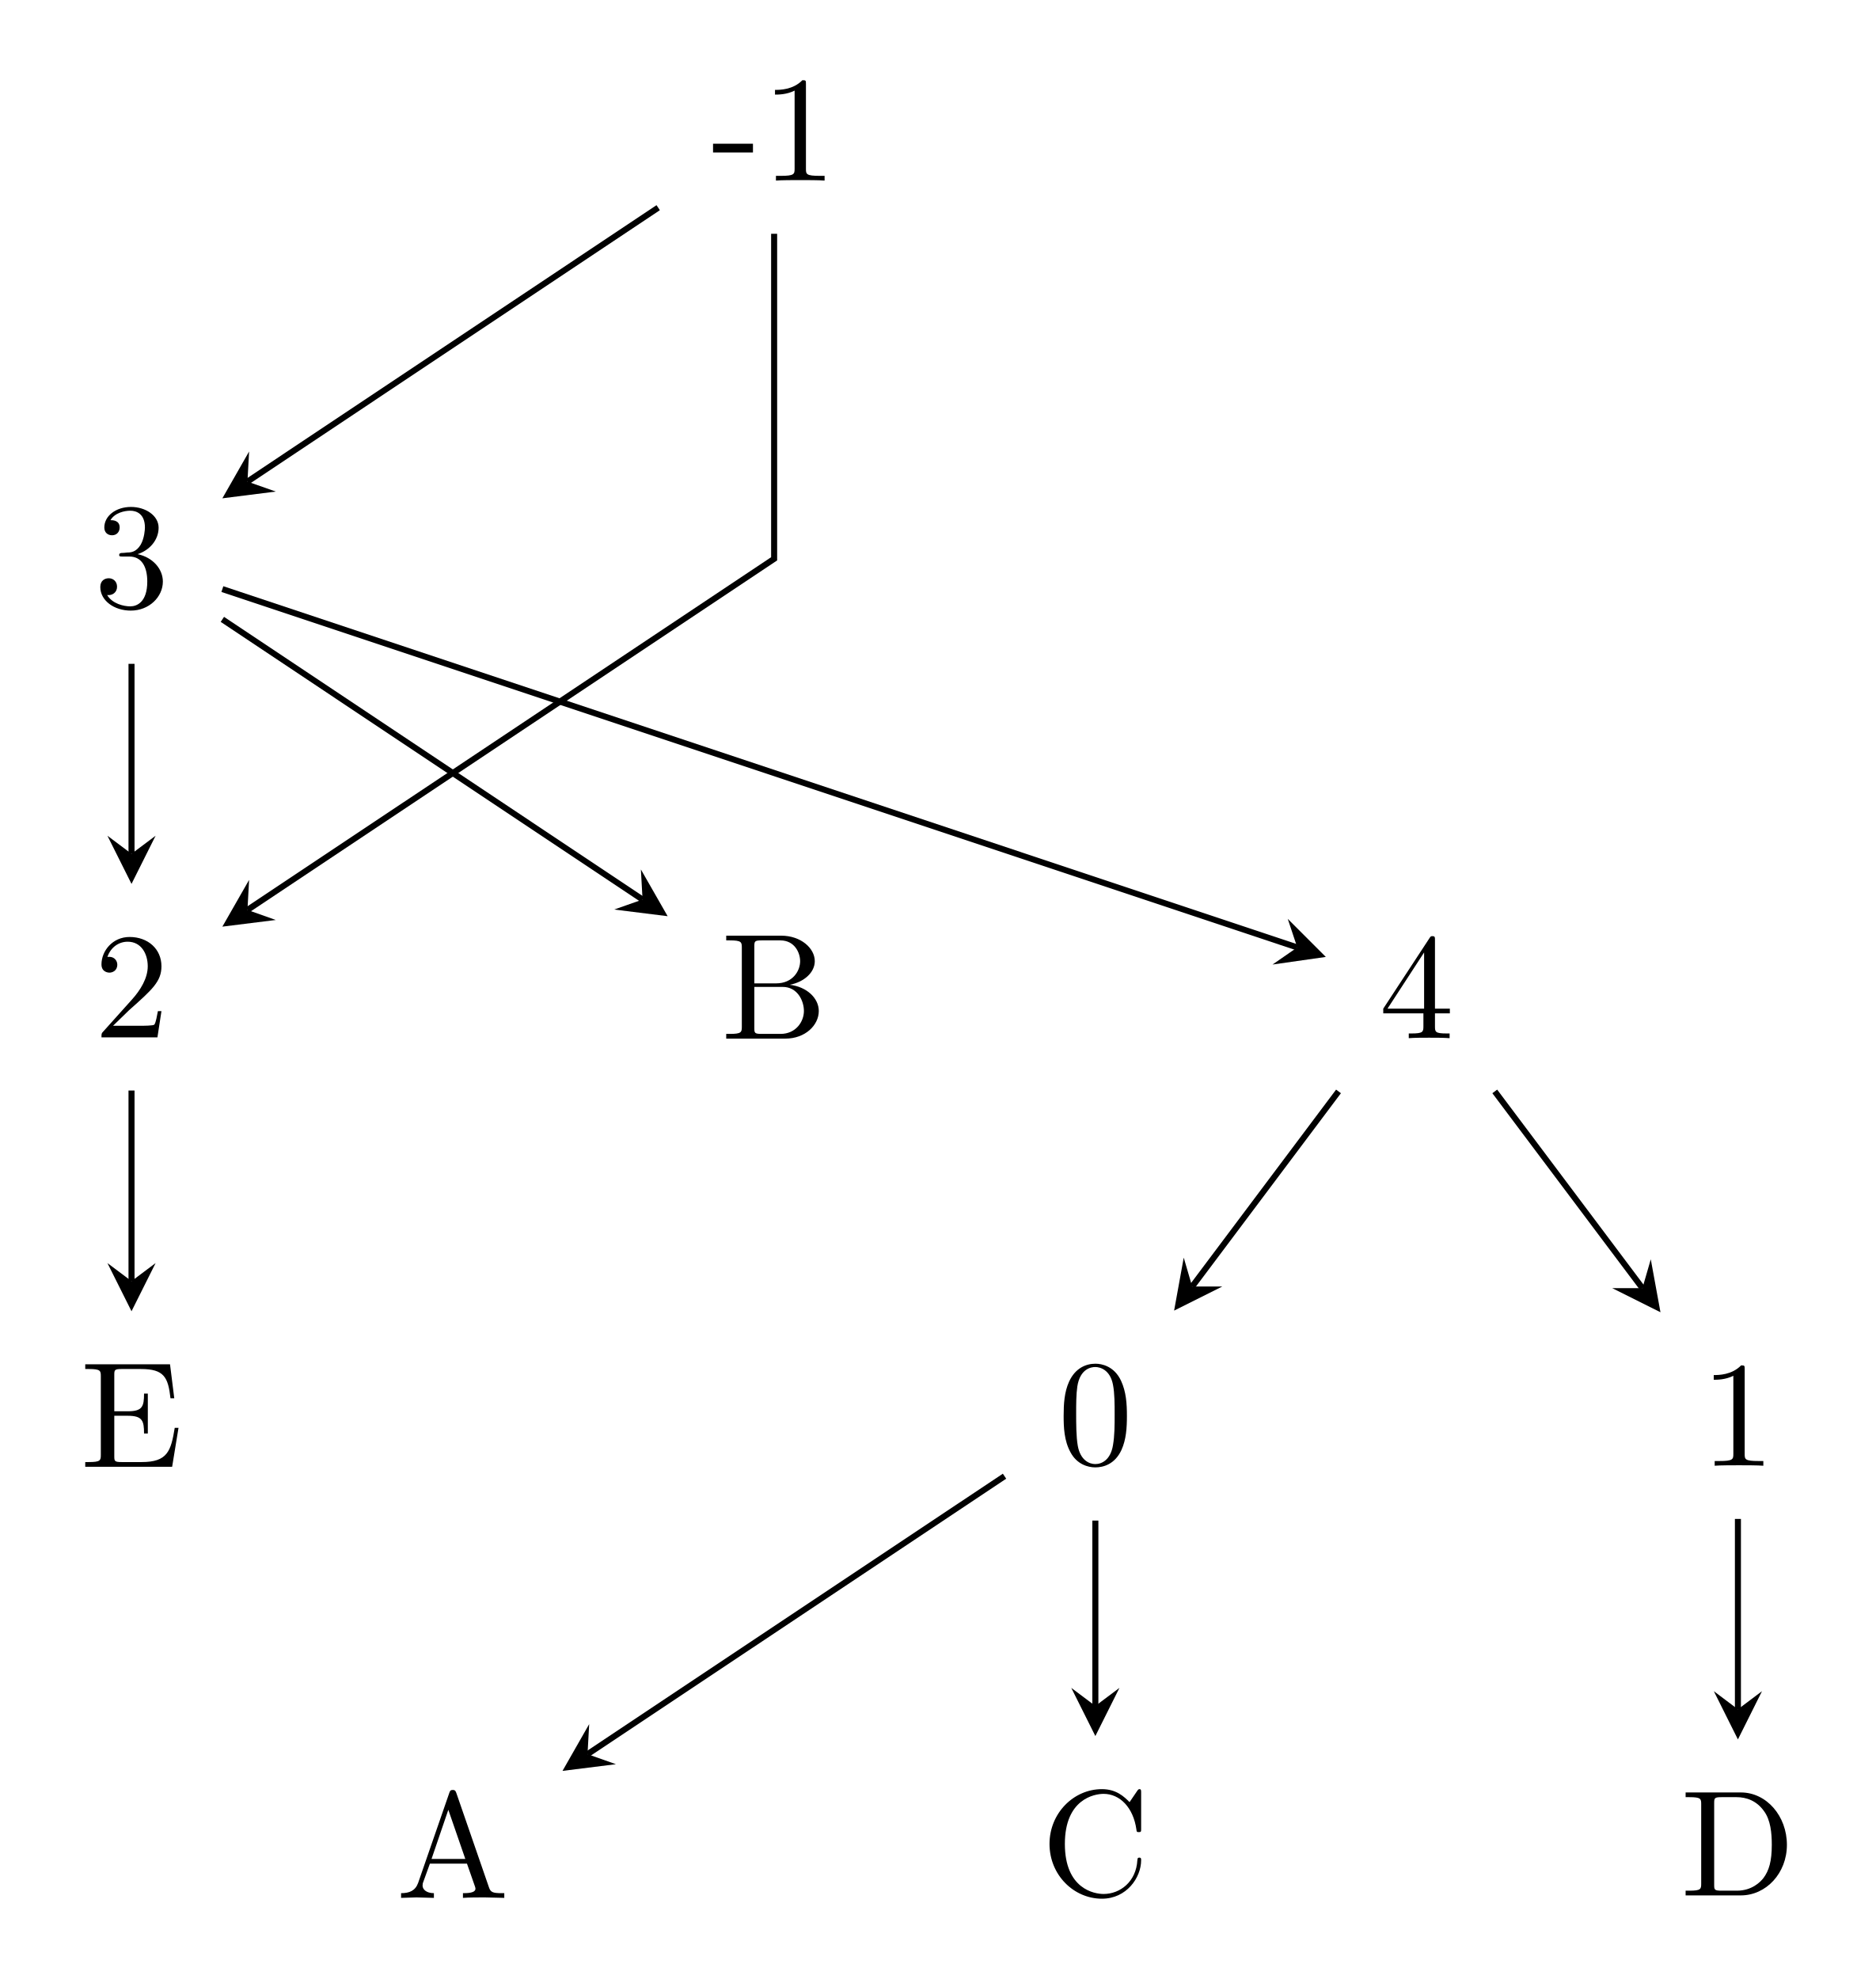
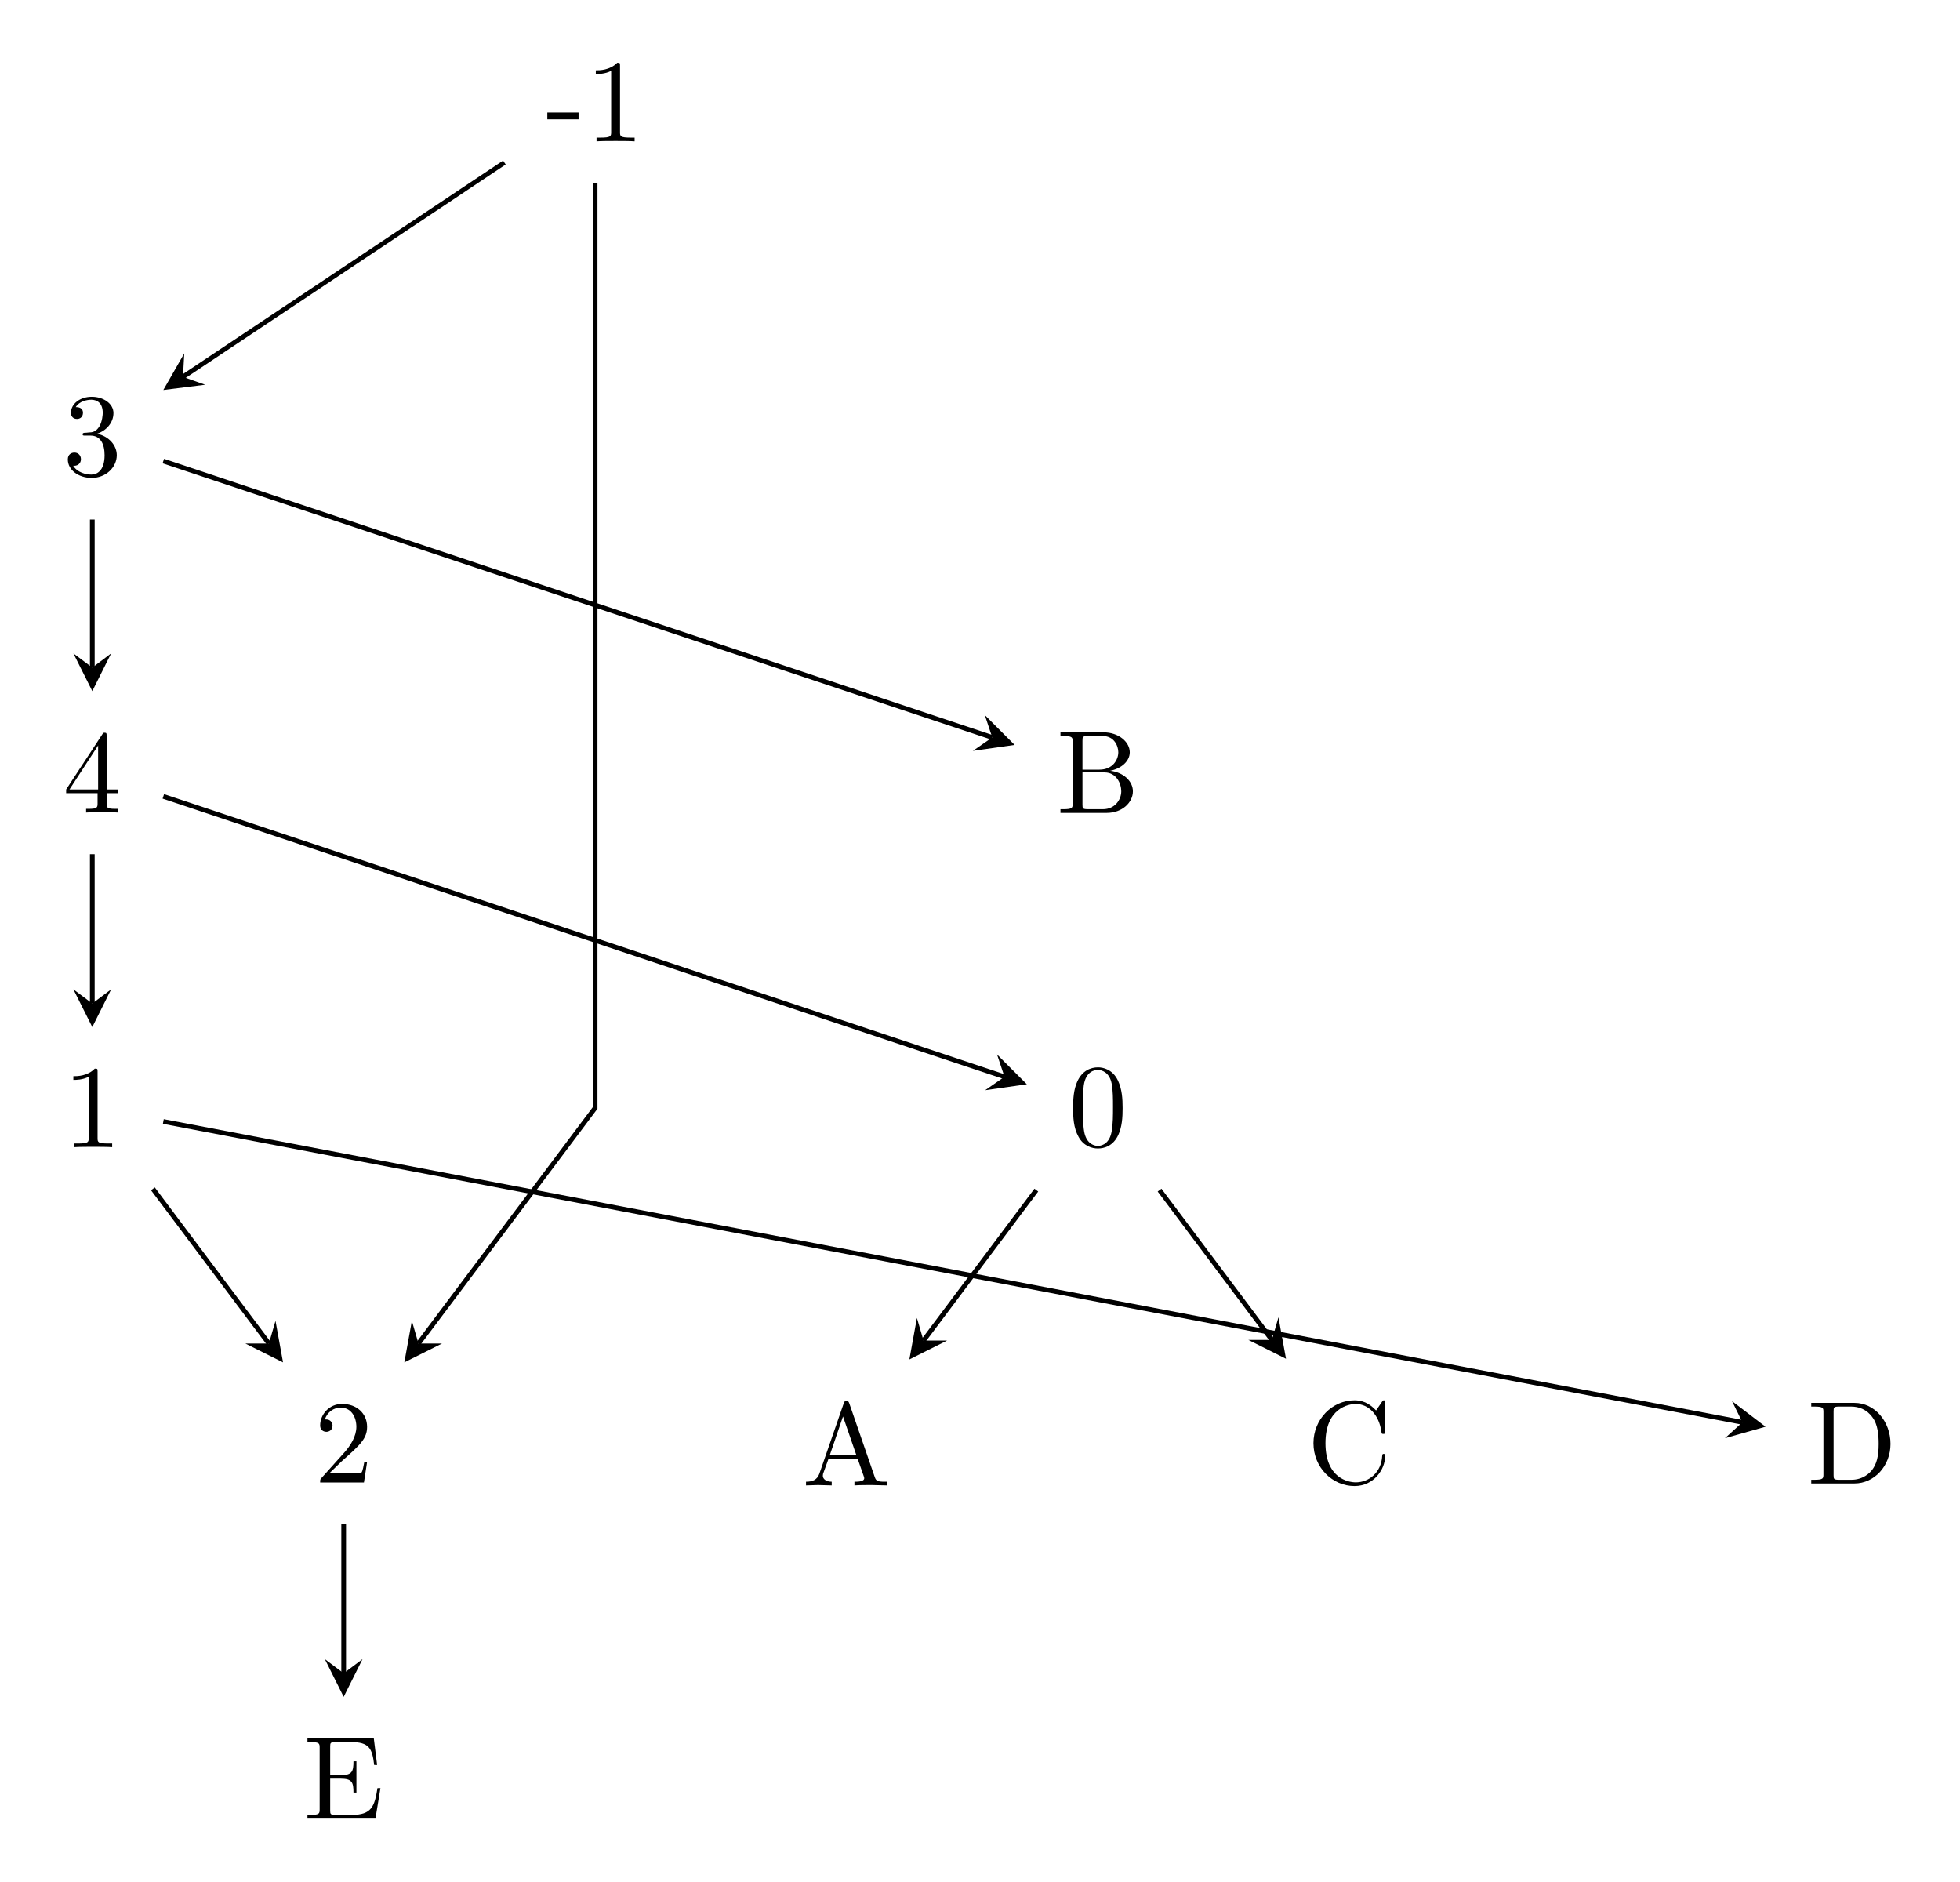
- <svg xmlns="http://www.w3.org/2000/svg" xmlns:xlink="http://www.w3.org/1999/xlink" width="124.123pt" height="130.951pt" viewBox="0 0 124.123 130.951">
+ <svg xmlns="http://www.w3.org/2000/svg" xmlns:xlink="http://www.w3.org/1999/xlink" width="165.741pt" height="159.063pt" viewBox="0 0 165.741 159.063">
  <defs>
    <g>
      <g id="glyph-0-0">
        <path d="M 2.75 -1.859 L 2.75 -2.438 L 0.109 -2.438 L 0.109 -1.859 Z M 2.75 -1.859 " />
      </g>
      <g id="glyph-0-1">
        <path d="M 4.172 0 L 4.172 -0.312 L 3.859 -0.312 C 2.953 -0.312 2.938 -0.422 2.938 -0.781 L 2.938 -6.375 C 2.938 -6.625 2.938 -6.641 2.703 -6.641 C 2.078 -6 1.203 -6 0.891 -6 L 0.891 -5.688 C 1.094 -5.688 1.672 -5.688 2.188 -5.953 L 2.188 -0.781 C 2.188 -0.422 2.156 -0.312 1.266 -0.312 L 0.953 -0.312 L 0.953 0 C 1.297 -0.031 2.156 -0.031 2.562 -0.031 C 2.953 -0.031 3.828 -0.031 4.172 0 Z M 4.172 0 " />
      </g>
      <g id="glyph-0-2">
        <path d="M 4.469 -1.734 L 4.234 -1.734 C 4.172 -1.438 4.109 -1 4 -0.844 C 3.938 -0.766 3.281 -0.766 3.062 -0.766 L 1.266 -0.766 L 2.328 -1.797 C 3.875 -3.172 4.469 -3.703 4.469 -4.703 C 4.469 -5.844 3.578 -6.641 2.359 -6.641 C 1.234 -6.641 0.5 -5.719 0.5 -4.828 C 0.5 -4.281 1 -4.281 1.031 -4.281 C 1.203 -4.281 1.547 -4.391 1.547 -4.812 C 1.547 -5.062 1.359 -5.328 1.016 -5.328 C 0.938 -5.328 0.922 -5.328 0.891 -5.312 C 1.109 -5.969 1.656 -6.328 2.234 -6.328 C 3.141 -6.328 3.562 -5.516 3.562 -4.703 C 3.562 -3.906 3.078 -3.125 2.516 -2.5 L 0.609 -0.375 C 0.5 -0.266 0.5 -0.234 0.5 0 L 4.203 0 Z M 4.469 -1.734 " />
      </g>
      <g id="glyph-0-3">
        <path d="M 4.562 -1.703 C 4.562 -2.516 3.922 -3.297 2.891 -3.516 C 3.703 -3.781 4.281 -4.469 4.281 -5.266 C 4.281 -6.078 3.406 -6.641 2.453 -6.641 C 1.453 -6.641 0.688 -6.047 0.688 -5.281 C 0.688 -4.953 0.906 -4.766 1.203 -4.766 C 1.5 -4.766 1.703 -4.984 1.703 -5.281 C 1.703 -5.766 1.234 -5.766 1.094 -5.766 C 1.391 -6.266 2.047 -6.391 2.406 -6.391 C 2.828 -6.391 3.375 -6.172 3.375 -5.281 C 3.375 -5.156 3.344 -4.578 3.094 -4.141 C 2.797 -3.656 2.453 -3.625 2.203 -3.625 C 2.125 -3.609 1.891 -3.594 1.812 -3.594 C 1.734 -3.578 1.672 -3.562 1.672 -3.469 C 1.672 -3.359 1.734 -3.359 1.906 -3.359 L 2.344 -3.359 C 3.156 -3.359 3.531 -2.688 3.531 -1.703 C 3.531 -0.344 2.844 -0.062 2.406 -0.062 C 1.969 -0.062 1.219 -0.234 0.875 -0.812 C 1.219 -0.766 1.531 -0.984 1.531 -1.359 C 1.531 -1.719 1.266 -1.922 0.984 -1.922 C 0.734 -1.922 0.422 -1.781 0.422 -1.344 C 0.422 -0.438 1.344 0.219 2.438 0.219 C 3.656 0.219 4.562 -0.688 4.562 -1.703 Z M 4.562 -1.703 " />
      </g>
      <g id="glyph-0-4">
        <path d="M 6.5 -2.578 L 6.25 -2.578 C 6 -1.031 5.766 -0.312 4.062 -0.312 L 2.734 -0.312 C 2.266 -0.312 2.25 -0.375 2.25 -0.703 L 2.25 -3.375 L 3.141 -3.375 C 4.109 -3.375 4.219 -3.047 4.219 -2.203 L 4.469 -2.203 L 4.469 -4.844 L 4.219 -4.844 C 4.219 -3.984 4.109 -3.672 3.141 -3.672 L 2.25 -3.672 L 2.25 -6.078 C 2.25 -6.406 2.266 -6.469 2.734 -6.469 L 4.016 -6.469 C 5.547 -6.469 5.812 -5.922 5.969 -4.531 L 6.219 -4.531 L 5.938 -6.781 L 0.328 -6.781 L 0.328 -6.469 L 0.562 -6.469 C 1.328 -6.469 1.359 -6.359 1.359 -6 L 1.359 -0.781 C 1.359 -0.422 1.328 -0.312 0.562 -0.312 L 0.328 -0.312 L 0.328 0 L 6.078 0 Z M 6.5 -2.578 " />
      </g>
      <g id="glyph-0-5">
        <path d="M 4.688 -1.641 L 4.688 -1.953 L 3.703 -1.953 L 3.703 -6.484 C 3.703 -6.688 3.703 -6.75 3.531 -6.75 C 3.453 -6.75 3.422 -6.75 3.344 -6.625 L 0.281 -1.953 L 0.281 -1.641 L 2.938 -1.641 L 2.938 -0.781 C 2.938 -0.422 2.906 -0.312 2.172 -0.312 L 1.969 -0.312 L 1.969 0 C 2.375 -0.031 2.891 -0.031 3.312 -0.031 C 3.734 -0.031 4.25 -0.031 4.672 0 L 4.672 -0.312 L 4.453 -0.312 C 3.719 -0.312 3.703 -0.422 3.703 -0.781 L 3.703 -1.641 Z M 2.984 -1.953 L 0.562 -1.953 L 2.984 -5.672 Z M 2.984 -1.953 " />
      </g>
      <g id="glyph-0-6">
        <path d="M 6.484 -1.828 C 6.484 -2.688 5.672 -3.438 4.562 -3.562 C 5.531 -3.75 6.219 -4.391 6.219 -5.125 C 6.219 -5.984 5.297 -6.812 4 -6.812 L 0.359 -6.812 L 0.359 -6.5 L 0.594 -6.5 C 1.359 -6.5 1.391 -6.391 1.391 -6.031 L 1.391 -0.781 C 1.391 -0.422 1.359 -0.312 0.594 -0.312 L 0.359 -0.312 L 0.359 0 L 4.266 0 C 5.594 0 6.484 -0.891 6.484 -1.828 Z M 5.25 -5.125 C 5.25 -4.484 4.766 -3.656 3.656 -3.656 L 2.219 -3.656 L 2.219 -6.094 C 2.219 -6.438 2.234 -6.5 2.703 -6.5 L 3.938 -6.5 C 4.906 -6.5 5.25 -5.656 5.25 -5.125 Z M 5.5 -1.828 C 5.5 -1.125 4.969 -0.312 3.953 -0.312 L 2.703 -0.312 C 2.234 -0.312 2.219 -0.375 2.219 -0.703 L 2.219 -3.422 L 4.094 -3.422 C 5.078 -3.422 5.5 -2.5 5.5 -1.828 Z M 5.5 -1.828 " />
      </g>
      <g id="glyph-0-7">
        <path d="M 4.578 -3.188 C 4.578 -3.984 4.531 -4.781 4.188 -5.516 C 3.734 -6.484 2.906 -6.641 2.5 -6.641 C 1.891 -6.641 1.172 -6.375 0.75 -5.453 C 0.438 -4.766 0.391 -3.984 0.391 -3.188 C 0.391 -2.438 0.422 -1.547 0.844 -0.781 C 1.266 0.016 2 0.219 2.484 0.219 C 3.016 0.219 3.781 0.016 4.219 -0.938 C 4.531 -1.625 4.578 -2.406 4.578 -3.188 Z M 3.766 -3.312 C 3.766 -2.562 3.766 -1.891 3.656 -1.25 C 3.5 -0.297 2.938 0 2.484 0 C 2.094 0 1.5 -0.25 1.328 -1.203 C 1.219 -1.797 1.219 -2.719 1.219 -3.312 C 1.219 -3.953 1.219 -4.609 1.297 -5.141 C 1.484 -6.328 2.234 -6.422 2.484 -6.422 C 2.812 -6.422 3.469 -6.234 3.656 -5.25 C 3.766 -4.688 3.766 -3.938 3.766 -3.312 Z M 3.766 -3.312 " />
      </g>
      <g id="glyph-0-8">
        <path d="M 7.141 0 L 7.141 -0.312 L 6.969 -0.312 C 6.375 -0.312 6.234 -0.375 6.125 -0.703 L 3.969 -6.938 C 3.922 -7.062 3.891 -7.141 3.734 -7.141 C 3.578 -7.141 3.547 -7.078 3.5 -6.938 L 1.438 -0.984 C 1.25 -0.469 0.859 -0.312 0.312 -0.312 L 0.312 0 L 1.328 -0.031 L 2.484 0 L 2.484 -0.312 C 1.984 -0.312 1.734 -0.562 1.734 -0.812 C 1.734 -0.844 1.75 -0.953 1.75 -0.969 L 2.219 -2.266 L 4.672 -2.266 L 5.203 -0.75 C 5.219 -0.703 5.234 -0.641 5.234 -0.609 C 5.234 -0.312 4.672 -0.312 4.406 -0.312 L 4.406 0 C 4.766 -0.031 5.469 -0.031 5.844 -0.031 Z M 4.562 -2.578 L 2.328 -2.578 L 3.438 -5.828 Z M 4.562 -2.578 " />
      </g>
      <g id="glyph-0-9">
        <path d="M 6.625 -2.328 C 6.625 -2.422 6.625 -2.5 6.5 -2.5 C 6.391 -2.5 6.391 -2.438 6.375 -2.328 C 6.297 -0.906 5.234 -0.094 4.141 -0.094 C 3.531 -0.094 1.578 -0.422 1.578 -3.406 C 1.578 -6.375 3.531 -6.719 4.141 -6.719 C 5.219 -6.719 6.109 -5.812 6.312 -4.359 C 6.328 -4.219 6.328 -4.188 6.469 -4.188 C 6.625 -4.188 6.625 -4.219 6.625 -4.422 L 6.625 -6.781 C 6.625 -6.953 6.625 -7.031 6.516 -7.031 C 6.484 -7.031 6.438 -7.031 6.359 -6.906 L 5.859 -6.172 C 5.5 -6.531 4.984 -7.031 4.031 -7.031 C 2.156 -7.031 0.562 -5.438 0.562 -3.406 C 0.562 -1.344 2.172 0.219 4.031 0.219 C 5.656 0.219 6.625 -1.172 6.625 -2.328 Z M 6.625 -2.328 " />
      </g>
      <g id="glyph-0-10">
        <path d="M 7.047 -3.344 C 7.047 -5.25 5.703 -6.812 4 -6.812 L 0.344 -6.812 L 0.344 -6.5 L 0.594 -6.5 C 1.359 -6.5 1.375 -6.391 1.375 -6.031 L 1.375 -0.781 C 1.375 -0.422 1.359 -0.312 0.594 -0.312 L 0.344 -0.312 L 0.344 0 L 4 0 C 5.672 0 7.047 -1.469 7.047 -3.344 Z M 6.047 -3.344 C 6.047 -2.25 5.859 -1.641 5.5 -1.156 C 5.297 -0.891 4.734 -0.312 3.734 -0.312 L 2.719 -0.312 C 2.25 -0.312 2.234 -0.375 2.234 -0.703 L 2.234 -6.094 C 2.234 -6.438 2.25 -6.5 2.719 -6.5 L 3.719 -6.5 C 4.344 -6.5 5.031 -6.281 5.531 -5.578 C 5.969 -4.984 6.047 -4.125 6.047 -3.344 Z M 6.047 -3.344 " />
      </g>
    </g>
  </defs>
-   <path fill="none" stroke-width="0.399" stroke-linecap="butt" stroke-linejoin="miter" stroke="rgb(0%, 0%, 0%)" stroke-opacity="1" stroke-miterlimit="10" d="M 0.002 -6.838 L 0.002 -28.346 L -34.85 -51.58 " transform="matrix(1, 0, 0, -1, 51.225, 8.631)" />
-   <path fill-rule="nonzero" fill="rgb(0%, 0%, 0%)" fill-opacity="1" d="M 14.715 61.316 L 18.25 60.875 L 16.375 60.211 L 16.484 58.223 " />
-   <path fill="none" stroke-width="0.399" stroke-linecap="butt" stroke-linejoin="miter" stroke="rgb(0%, 0%, 0%)" stroke-opacity="1" stroke-miterlimit="10" d="M -7.67 -5.111 L -34.85 -23.236 " transform="matrix(1, 0, 0, -1, 51.225, 8.631)" />
-   <path fill-rule="nonzero" fill="rgb(0%, 0%, 0%)" fill-opacity="1" d="M 14.715 32.973 L 18.25 32.527 L 16.375 31.867 L 16.484 29.875 " />
-   <path fill="none" stroke-width="0.399" stroke-linecap="butt" stroke-linejoin="miter" stroke="rgb(0%, 0%, 0%)" stroke-opacity="1" stroke-miterlimit="10" d="M -42.522 -63.529 L -42.522 -76.142 " transform="matrix(1, 0, 0, -1, 51.225, 8.631)" />
-   <path fill-rule="nonzero" fill="rgb(0%, 0%, 0%)" fill-opacity="1" d="M 8.703 86.766 L 10.297 83.578 L 8.703 84.773 L 7.109 83.578 " />
-   <path fill="none" stroke-width="0.399" stroke-linecap="butt" stroke-linejoin="miter" stroke="rgb(0%, 0%, 0%)" stroke-opacity="1" stroke-miterlimit="10" d="M -42.522 -35.295 L -42.522 -47.865 " transform="matrix(1, 0, 0, -1, 51.225, 8.631)" />
-   <path fill-rule="nonzero" fill="rgb(0%, 0%, 0%)" fill-opacity="1" d="M 8.703 58.488 L 10.297 55.301 L 8.703 56.496 L 7.109 55.301 " />
-   <path fill="none" stroke-width="0.399" stroke-linecap="butt" stroke-linejoin="miter" stroke="rgb(0%, 0%, 0%)" stroke-opacity="1" stroke-miterlimit="10" d="M -36.51 -30.349 L 34.619 -54.06 " transform="matrix(1, 0, 0, -1, 51.225, 8.631)" />
-   <path fill-rule="nonzero" fill="rgb(0%, 0%, 0%)" fill-opacity="1" d="M 87.734 63.32 L 85.215 60.801 L 85.844 62.691 L 84.207 63.824 " />
-   <path fill="none" stroke-width="0.399" stroke-linecap="butt" stroke-linejoin="miter" stroke="rgb(0%, 0%, 0%)" stroke-opacity="1" stroke-miterlimit="10" d="M -36.51 -32.353 L -8.705 -50.892 " transform="matrix(1, 0, 0, -1, 51.225, 8.631)" />
-   <path fill-rule="nonzero" fill="rgb(0%, 0%, 0%)" fill-opacity="1" d="M 44.18 60.625 L 42.41 57.531 L 42.52 59.523 L 40.641 60.184 " />
-   <path fill="none" stroke-width="0.399" stroke-linecap="butt" stroke-linejoin="miter" stroke="rgb(0%, 0%, 0%)" stroke-opacity="1" stroke-miterlimit="10" d="M 37.349 -63.588 L 27.666 -76.498 " transform="matrix(1, 0, 0, -1, 51.225, 8.631)" />
-   <path fill-rule="nonzero" fill="rgb(0%, 0%, 0%)" fill-opacity="1" d="M 77.695 86.723 L 80.883 85.129 L 78.891 85.129 L 78.332 83.219 " />
-   <path fill="none" stroke-width="0.399" stroke-linecap="butt" stroke-linejoin="miter" stroke="rgb(0%, 0%, 0%)" stroke-opacity="1" stroke-miterlimit="10" d="M 47.689 -63.588 L 57.459 -76.607 " transform="matrix(1, 0, 0, -1, 51.225, 8.631)" />
-   <path fill-rule="nonzero" fill="rgb(0%, 0%, 0%)" fill-opacity="1" d="M 109.879 86.832 L 109.238 83.328 L 108.684 85.238 L 106.688 85.238 " />
-   <path fill="none" stroke-width="0.399" stroke-linecap="butt" stroke-linejoin="miter" stroke="rgb(0%, 0%, 0%)" stroke-opacity="1" stroke-miterlimit="10" d="M 15.248 -89.049 L -12.346 -107.443 " transform="matrix(1, 0, 0, -1, 51.225, 8.631)" />
-   <path fill-rule="nonzero" fill="rgb(0%, 0%, 0%)" fill-opacity="1" d="M 37.223 117.18 L 40.758 116.738 L 38.879 116.074 L 38.988 114.086 " />
-   <path fill="none" stroke-width="0.399" stroke-linecap="butt" stroke-linejoin="miter" stroke="rgb(0%, 0%, 0%)" stroke-opacity="1" stroke-miterlimit="10" d="M 21.259 -91.986 L 21.259 -104.252 " transform="matrix(1, 0, 0, -1, 51.225, 8.631)" />
-   <path fill-rule="nonzero" fill="rgb(0%, 0%, 0%)" fill-opacity="1" d="M 72.484 114.875 L 74.078 111.688 L 72.484 112.883 L 70.891 111.688 " />
-   <path fill="none" stroke-width="0.399" stroke-linecap="butt" stroke-linejoin="miter" stroke="rgb(0%, 0%, 0%)" stroke-opacity="1" stroke-miterlimit="10" d="M 63.779 -91.877 L 63.779 -104.474 " transform="matrix(1, 0, 0, -1, 51.225, 8.631)" />
-   <path fill-rule="nonzero" fill="rgb(0%, 0%, 0%)" fill-opacity="1" d="M 115.004 115.098 L 116.598 111.906 L 115.004 113.105 L 113.41 111.906 " />
+   <path fill="none" stroke-width="0.399" stroke-linecap="butt" stroke-linejoin="miter" stroke="rgb(0%, 0%, 0%)" stroke-opacity="1" stroke-miterlimit="10" d="M 0.001 -6.839 L 0.001 -85.042 L -14.936 -104.956 " transform="matrix(1, 0, 0, -1, 50.323, 8.63)" />
+   <path fill-rule="nonzero" fill="rgb(0%, 0%, 0%)" fill-opacity="1" d="M 34.191 115.18 L 37.379 113.586 L 35.387 113.586 L 34.828 111.672 " />
+   <path fill="none" stroke-width="0.399" stroke-linecap="butt" stroke-linejoin="miter" stroke="rgb(0%, 0%, 0%)" stroke-opacity="1" stroke-miterlimit="10" d="M -7.671 -5.112 L -34.85 -23.233 " transform="matrix(1, 0, 0, -1, 50.323, 8.63)" />
+   <path fill-rule="nonzero" fill="rgb(0%, 0%, 0%)" fill-opacity="1" d="M 13.812 32.969 L 17.352 32.527 L 15.473 31.863 L 15.582 29.875 " />
+   <path fill="none" stroke-width="0.399" stroke-linecap="butt" stroke-linejoin="miter" stroke="rgb(0%, 0%, 0%)" stroke-opacity="1" stroke-miterlimit="10" d="M -21.261 -120.225 L -21.261 -132.835 " transform="matrix(1, 0, 0, -1, 50.323, 8.63)" />
+   <path fill-rule="nonzero" fill="rgb(0%, 0%, 0%)" fill-opacity="1" d="M 29.062 143.457 L 30.656 140.27 L 29.062 141.465 L 27.469 140.27 " />
+   <path fill="none" stroke-width="0.399" stroke-linecap="butt" stroke-linejoin="miter" stroke="rgb(0%, 0%, 0%)" stroke-opacity="1" stroke-miterlimit="10" d="M -42.518 -35.292 L -42.518 -47.807 " transform="matrix(1, 0, 0, -1, 50.323, 8.63)" />
+   <path fill-rule="nonzero" fill="rgb(0%, 0%, 0%)" fill-opacity="1" d="M 7.805 58.43 L 9.398 55.242 L 7.805 56.438 L 6.207 55.242 " />
+   <path fill="none" stroke-width="0.399" stroke-linecap="butt" stroke-linejoin="miter" stroke="rgb(0%, 0%, 0%)" stroke-opacity="1" stroke-miterlimit="10" d="M -36.511 -30.35 L 33.583 -53.714 " transform="matrix(1, 0, 0, -1, 50.323, 8.63)" />
+   <path fill-rule="nonzero" fill="rgb(0%, 0%, 0%)" fill-opacity="1" d="M 85.797 62.977 L 83.277 60.453 L 83.906 62.344 L 82.27 63.48 " />
+   <path fill="none" stroke-width="0.399" stroke-linecap="butt" stroke-linejoin="miter" stroke="rgb(0%, 0%, 0%)" stroke-opacity="1" stroke-miterlimit="10" d="M -36.511 -58.698 L 34.618 -82.405 " transform="matrix(1, 0, 0, -1, 50.323, 8.63)" />
+   <path fill-rule="nonzero" fill="rgb(0%, 0%, 0%)" fill-opacity="1" d="M 86.832 91.668 L 84.312 89.148 L 84.941 91.035 L 83.305 92.172 " />
+   <path fill="none" stroke-width="0.399" stroke-linecap="butt" stroke-linejoin="miter" stroke="rgb(0%, 0%, 0%)" stroke-opacity="1" stroke-miterlimit="10" d="M -42.518 -63.585 L -42.518 -76.21 " transform="matrix(1, 0, 0, -1, 50.323, 8.63)" />
+   <path fill-rule="nonzero" fill="rgb(0%, 0%, 0%)" fill-opacity="1" d="M 7.805 86.832 L 9.398 83.645 L 7.805 84.84 L 6.207 83.645 " />
+   <path fill="none" stroke-width="0.399" stroke-linecap="butt" stroke-linejoin="miter" stroke="rgb(0%, 0%, 0%)" stroke-opacity="1" stroke-miterlimit="10" d="M 37.31 -91.987 L 27.771 -104.706 " transform="matrix(1, 0, 0, -1, 50.323, 8.63)" />
+   <path fill-rule="nonzero" fill="rgb(0%, 0%, 0%)" fill-opacity="1" d="M 76.898 114.93 L 80.086 113.336 L 78.094 113.336 L 77.535 111.426 " />
+   <path fill="none" stroke-width="0.399" stroke-linecap="butt" stroke-linejoin="miter" stroke="rgb(0%, 0%, 0%)" stroke-opacity="1" stroke-miterlimit="10" d="M 47.732 -91.987 L 57.228 -104.651 " transform="matrix(1, 0, 0, -1, 50.323, 8.63)" />
+   <path fill-rule="nonzero" fill="rgb(0%, 0%, 0%)" fill-opacity="1" d="M 108.746 114.875 L 108.109 111.371 L 107.551 113.281 L 105.559 113.281 " />
+   <path fill="none" stroke-width="0.399" stroke-linecap="butt" stroke-linejoin="miter" stroke="rgb(0%, 0%, 0%)" stroke-opacity="1" stroke-miterlimit="10" d="M -37.393 -91.878 L -27.585 -104.956 " transform="matrix(1, 0, 0, -1, 50.323, 8.63)" />
+   <path fill-rule="nonzero" fill="rgb(0%, 0%, 0%)" fill-opacity="1" d="M 23.934 115.18 L 23.297 111.672 L 22.738 113.586 L 20.746 113.586 " />
+   <path fill="none" stroke-width="0.399" stroke-linecap="butt" stroke-linejoin="miter" stroke="rgb(0%, 0%, 0%)" stroke-opacity="1" stroke-miterlimit="10" d="M -36.511 -86.186 L 97.017 -111.62 " transform="matrix(1, 0, 0, -1, 50.323, 8.63)" />
+   <path fill-rule="nonzero" fill="rgb(0%, 0%, 0%)" fill-opacity="1" d="M 149.297 120.621 L 146.465 118.461 L 147.34 120.25 L 145.867 121.59 " />
  <g fill="rgb(0%, 0%, 0%)" fill-opacity="1">
-     <use xlink:href="#glyph-0-0" x="47.076" y="11.948" />
-     <use xlink:href="#glyph-0-1" x="50.394" y="11.948" />
+     <use xlink:href="#glyph-0-0" x="46.174" y="11.948" />
+     <use xlink:href="#glyph-0-1" x="49.492" y="11.948" />
  </g>
  <g fill="rgb(0%, 0%, 0%)" fill-opacity="1">
-     <use xlink:href="#glyph-0-2" x="6.215" y="68.641" />
+     <use xlink:href="#glyph-0-2" x="26.573" y="125.334" />
  </g>
  <g fill="rgb(0%, 0%, 0%)" fill-opacity="1">
-     <use xlink:href="#glyph-0-3" x="6.215" y="40.185" />
+     <use xlink:href="#glyph-0-3" x="5.313" y="40.185" />
  </g>
  <g fill="rgb(0%, 0%, 0%)" fill-opacity="1">
-     <use xlink:href="#glyph-0-4" x="5.313" y="97.057" />
+     <use xlink:href="#glyph-0-4" x="25.671" y="153.75" />
  </g>
  <g fill="rgb(0%, 0%, 0%)" fill-opacity="1">
-     <use xlink:href="#glyph-0-5" x="91.254" y="68.696" />
+     <use xlink:href="#glyph-0-5" x="5.313" y="68.696" />
  </g>
  <g fill="rgb(0%, 0%, 0%)" fill-opacity="1">
-     <use xlink:href="#glyph-0-6" x="47.698" y="68.726" />
+     <use xlink:href="#glyph-0-6" x="89.316" y="68.726" />
  </g>
  <g fill="rgb(0%, 0%, 0%)" fill-opacity="1">
-     <use xlink:href="#glyph-0-7" x="69.994" y="96.878" />
+     <use xlink:href="#glyph-0-7" x="90.352" y="96.878" />
  </g>
  <g fill="rgb(0%, 0%, 0%)" fill-opacity="1">
-     <use xlink:href="#glyph-0-1" x="112.514" y="96.988" />
+     <use xlink:href="#glyph-0-1" x="5.313" y="96.987" />
  </g>
  <g fill="rgb(0%, 0%, 0%)" fill-opacity="1">
-     <use xlink:href="#glyph-0-8" x="26.229" y="125.583" />
+     <use xlink:href="#glyph-0-8" x="67.847" y="125.583" />
  </g>
  <g fill="rgb(0%, 0%, 0%)" fill-opacity="1">
-     <use xlink:href="#glyph-0-9" x="68.888" y="125.419" />
+     <use xlink:href="#glyph-0-9" x="110.506" y="125.418" />
  </g>
  <g fill="rgb(0%, 0%, 0%)" fill-opacity="1">
-     <use xlink:href="#glyph-0-10" x="111.199" y="125.419" />
+     <use xlink:href="#glyph-0-10" x="152.817" y="125.418" />
  </g>
</svg>
